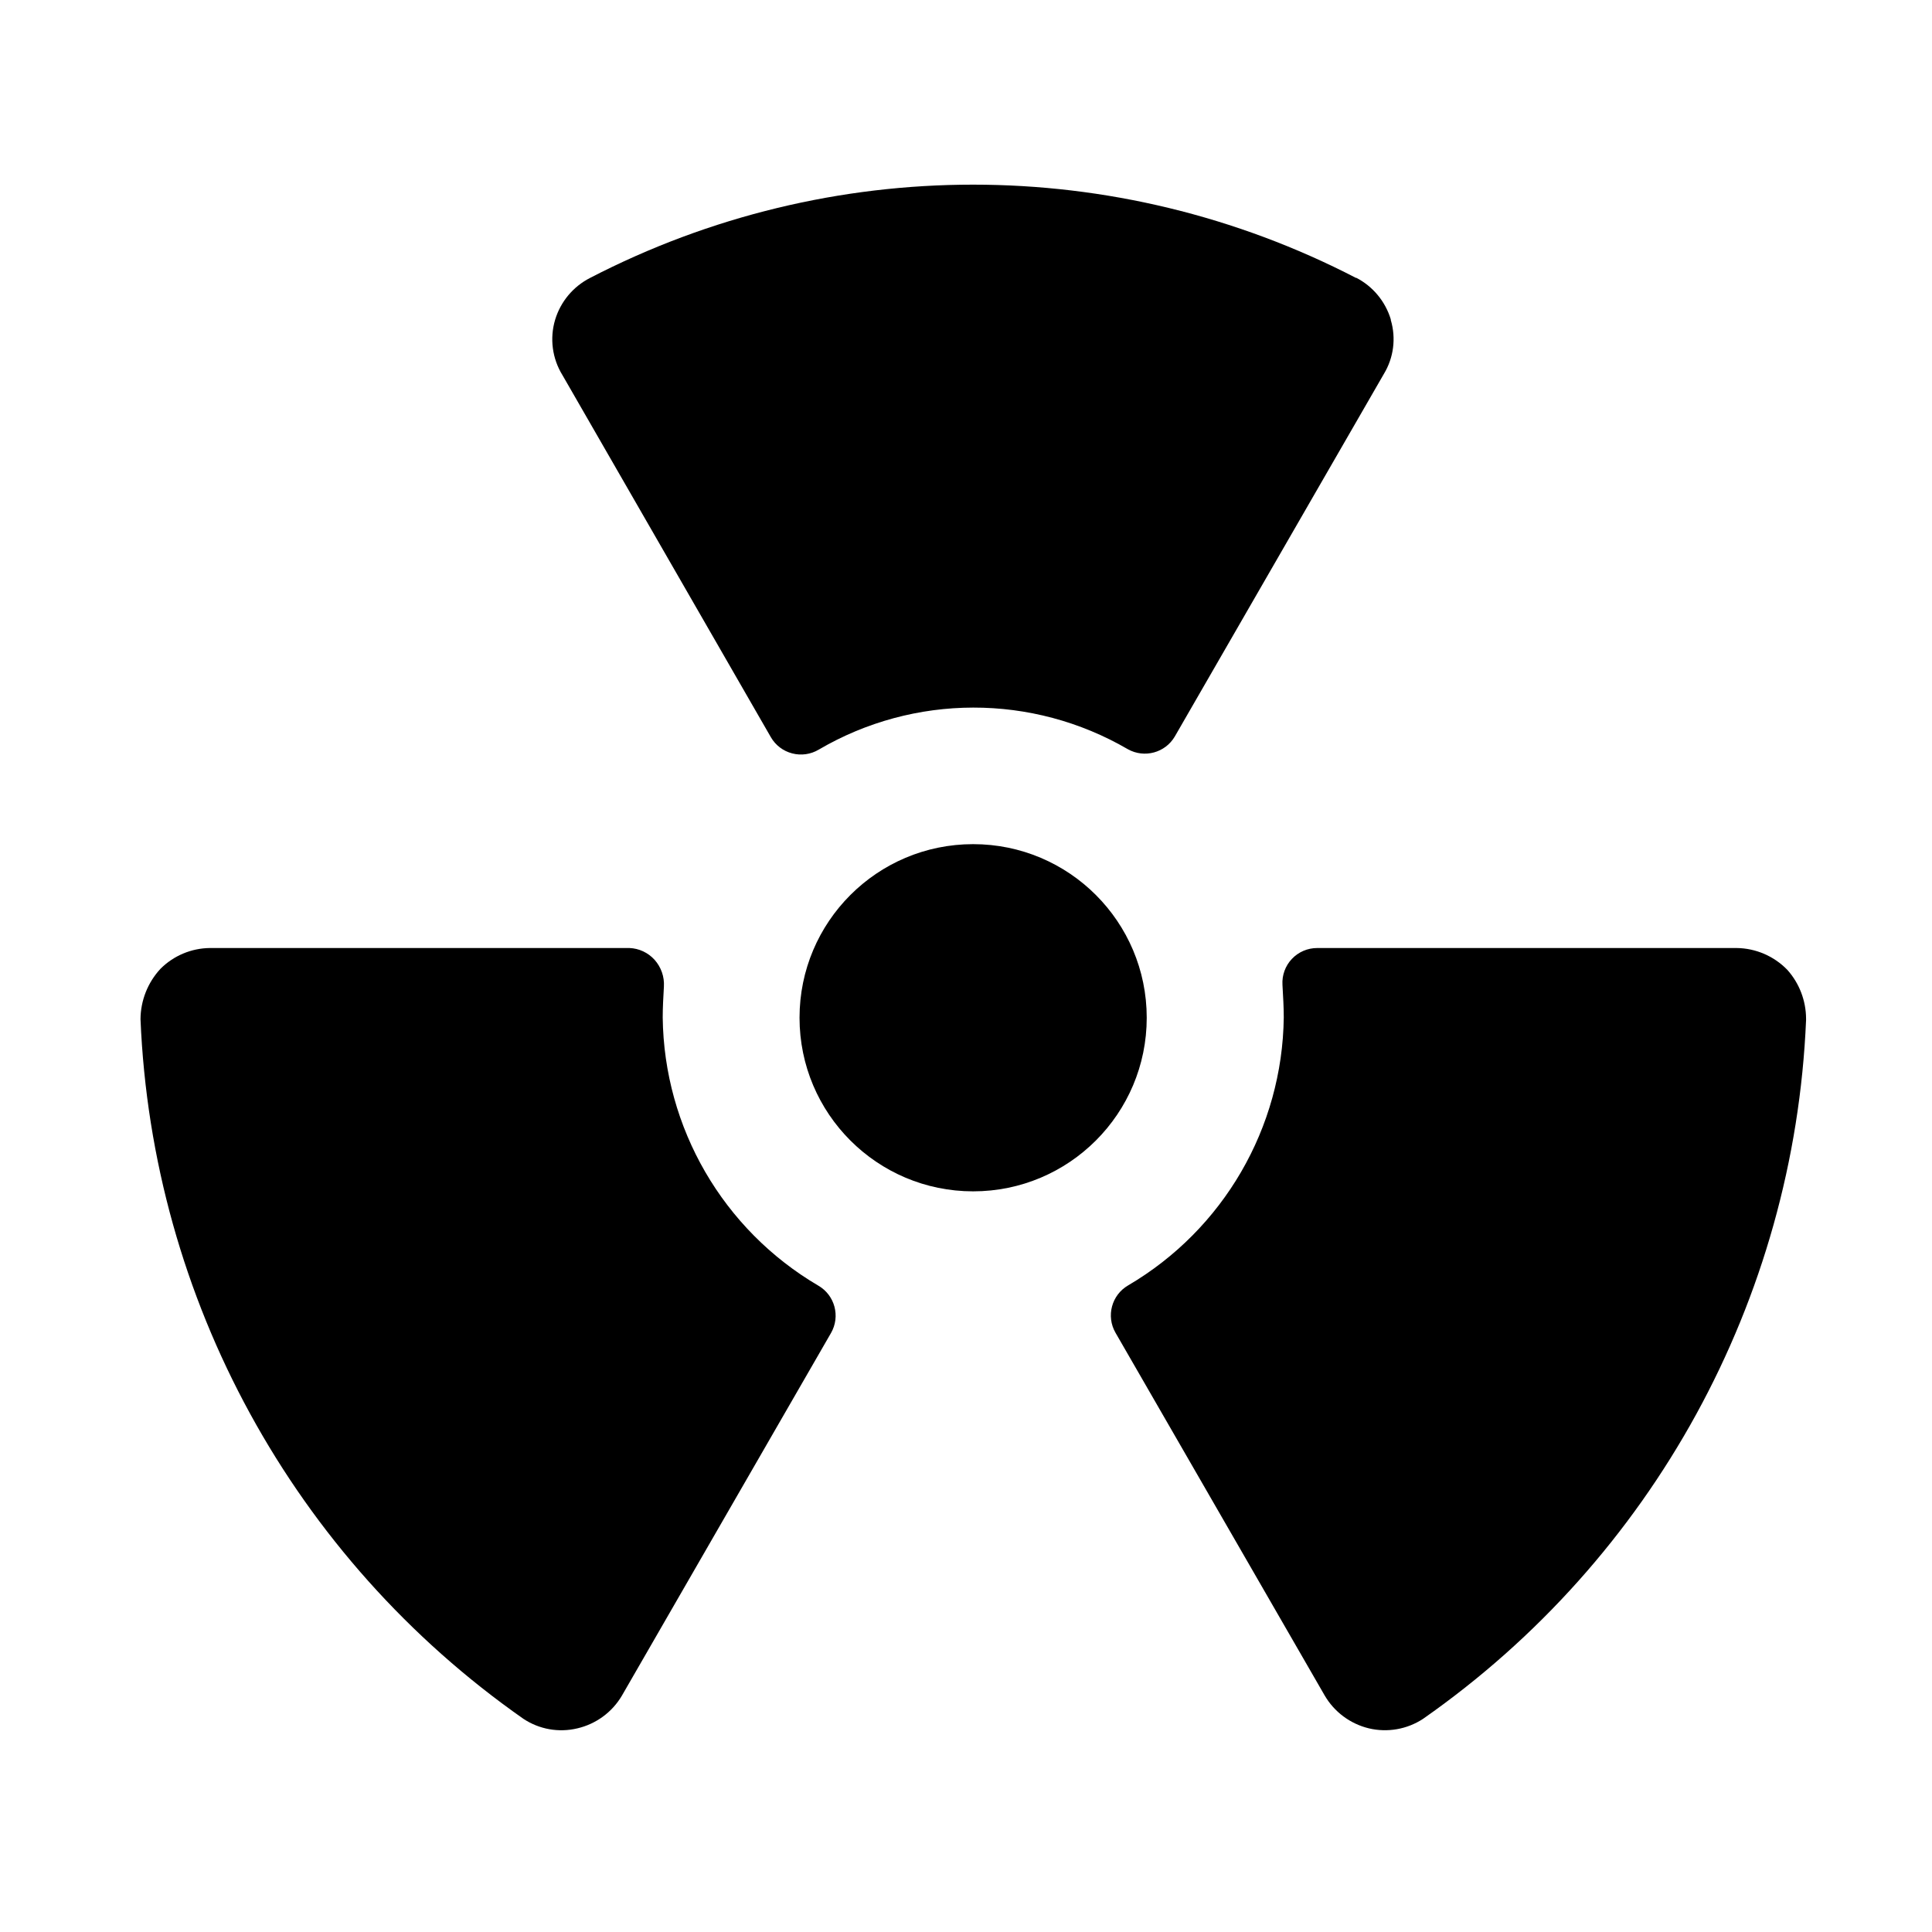
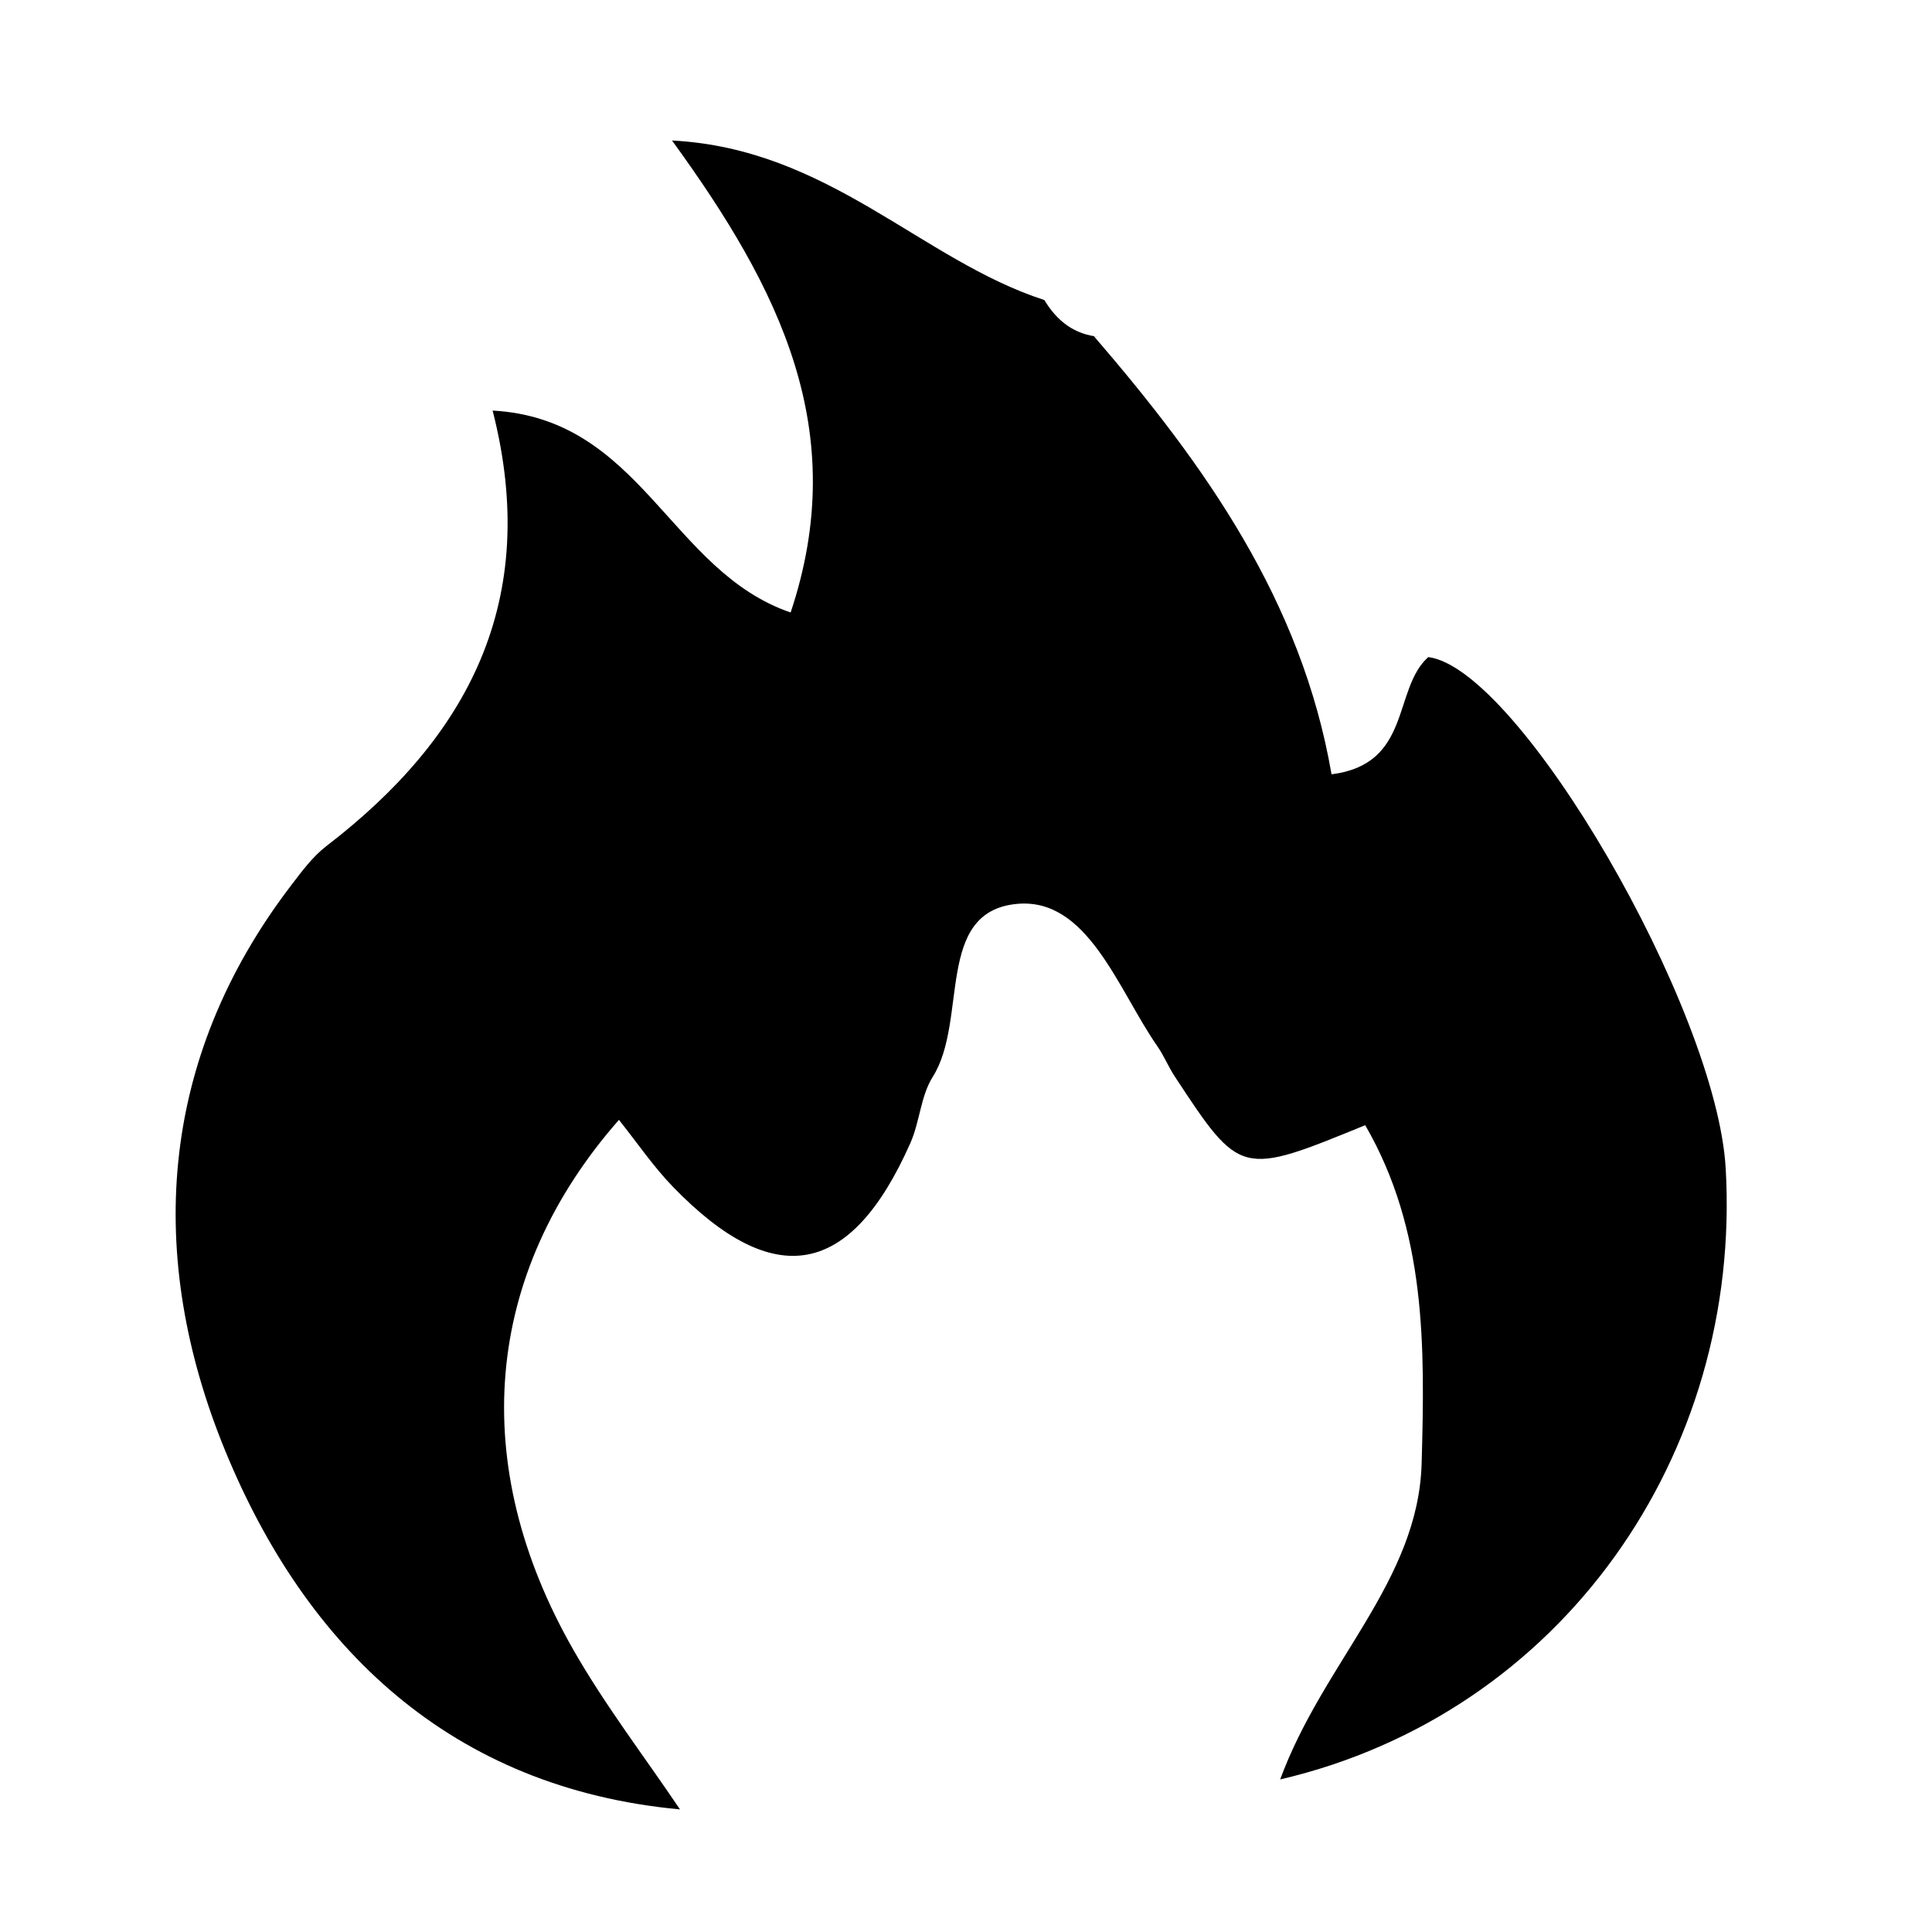
<svg xmlns="http://www.w3.org/2000/svg" width="55px" height="55px" viewBox="0 0 55 55" version="1.1">
-   <g id="severity-level-3of4" stroke="none" stroke-width="1" fill="currentColor" fill-rule="evenodd">
-     <path d="M38.604,18.832 C39.081,18.587 39.437,18.158 39.593,17.645 L39.593,17.626 C39.747,17.109 39.675,16.551 39.395,16.09 L33.444,5.77 C33.172,5.306 32.578,5.145 32.108,5.408 C29.387,6.992 26.024,6.988 23.307,5.396 C23.08,5.261 22.808,5.222 22.552,5.289 C22.296,5.355 22.077,5.521 21.945,5.75 L16.014,16.054 C15.721,16.527 15.644,17.103 15.804,17.636 C15.959,18.149 16.316,18.577 16.793,18.822 C23.633,22.366 31.768,22.366 38.608,18.822 L38.604,18.832 Z" id="Path" fill="currentColor" fill-rule="nonzero" transform="translate(27.69719, 13.36831) scale(1, -1) translate(-27.69719, -13.36831) " />
-     <path d="M40.508,27.31 C40.054,27.014 39.499,26.917 38.972,27.041 C38.439,27.169 37.981,27.51 37.707,27.984 L31.756,38.304 C31.484,38.776 31.645,39.379 32.116,39.652 C34.826,41.243 36.507,44.136 36.546,47.279 C36.546,47.578 36.528,47.86 36.509,48.21 C36.493,48.482 36.59,48.749 36.777,48.946 C36.964,49.144 37.225,49.256 37.497,49.256 L49.438,49.256 C49.984,49.25 50.505,49.025 50.885,48.631 C51.224,48.25 51.412,47.758 51.415,47.247 L51.415,47.204 C51.079,39.235 47.046,31.879 40.508,27.31 Z" id="Path" fill="currentColor" fill-rule="nonzero" transform="translate(41.51915, 38.12212) scale(1, -1) translate(-41.51915, -38.12212) " />
-     <path d="M17.704,27.973 C17.426,27.502 16.968,27.166 16.435,27.042 C15.907,26.916 15.351,27.014 14.899,27.315 C8.359,31.892 4.329,39.257 4,47.232 C4.004,47.764 4.206,48.274 4.567,48.664 C4.941,49.039 5.447,49.252 5.977,49.257 L17.918,49.257 C18.192,49.247 18.451,49.125 18.635,48.921 C18.821,48.712 18.917,48.438 18.9,48.16 C18.884,47.861 18.866,47.578 18.866,47.28 C18.903,44.134 20.584,41.237 23.297,39.645 C23.768,39.371 23.928,38.769 23.657,38.297 L17.704,27.973 Z" id="Path" fill="currentColor" fill-rule="nonzero" transform="translate(13.89439, 38.12253) scale(1, -1) translate(-13.89439, -38.12253) " />
-     <circle id="Oval" fill="currentColor" fill-rule="nonzero" transform="translate(27.70331, 28.97309) scale(1, -1) translate(-27.70331, -28.97309) " cx="27.703" cy="28.973" r="4.942" />
+   <g id="severity-level-2of4" stroke="none" stroke-width="1" fill="currentColor" fill-rule="evenodd">
+     <path d="M31.138,9.567 C34.289,13.223 37.055,17.1 37.906,22.043 C40.199,21.754 39.64,19.622 40.659,18.706 C43.238,19.023 48.866,28.697 49.127,33.262 C49.593,41.403 44.468,48.781 36.444,50.657 C37.665,47.326 40.377,45.011 40.471,41.66 C40.564,38.329 40.608,35.043 38.865,32.032 C35.315,33.485 35.313,33.486 33.447,30.651 C33.264,30.374 33.138,30.059 32.949,29.787 C31.826,28.17 30.967,25.541 28.949,25.732 C26.604,25.953 27.568,29.05 26.553,30.656 C26.209,31.201 26.185,31.936 25.916,32.541 C24.22,36.362 22.05,36.765 19.163,33.792 C18.601,33.213 18.141,32.532 17.62,31.88 C13.765,36.266 13.298,41.682 16.328,46.977 C17.228,48.55 18.342,50.002 19.358,51.51 C12.836,50.904 8.713,46.91 6.409,41.294 C4.158,35.805 4.477,30.187 8.293,25.198 C8.596,24.802 8.904,24.383 9.293,24.085 C13.304,21.005 15.411,17.12 14.024,11.688 C18.264,11.921 19.071,16.262 22.508,17.436 C24.234,12.266 22.203,8.228 19.131,4 C23.594,4.228 26.234,7.41 29.73,8.541 C30.091,9.14 30.588,9.53 31.306,9.59 L31.138,9.567 Z" id="Fill-1" fill="currentColor" />
  </g>
</svg>
